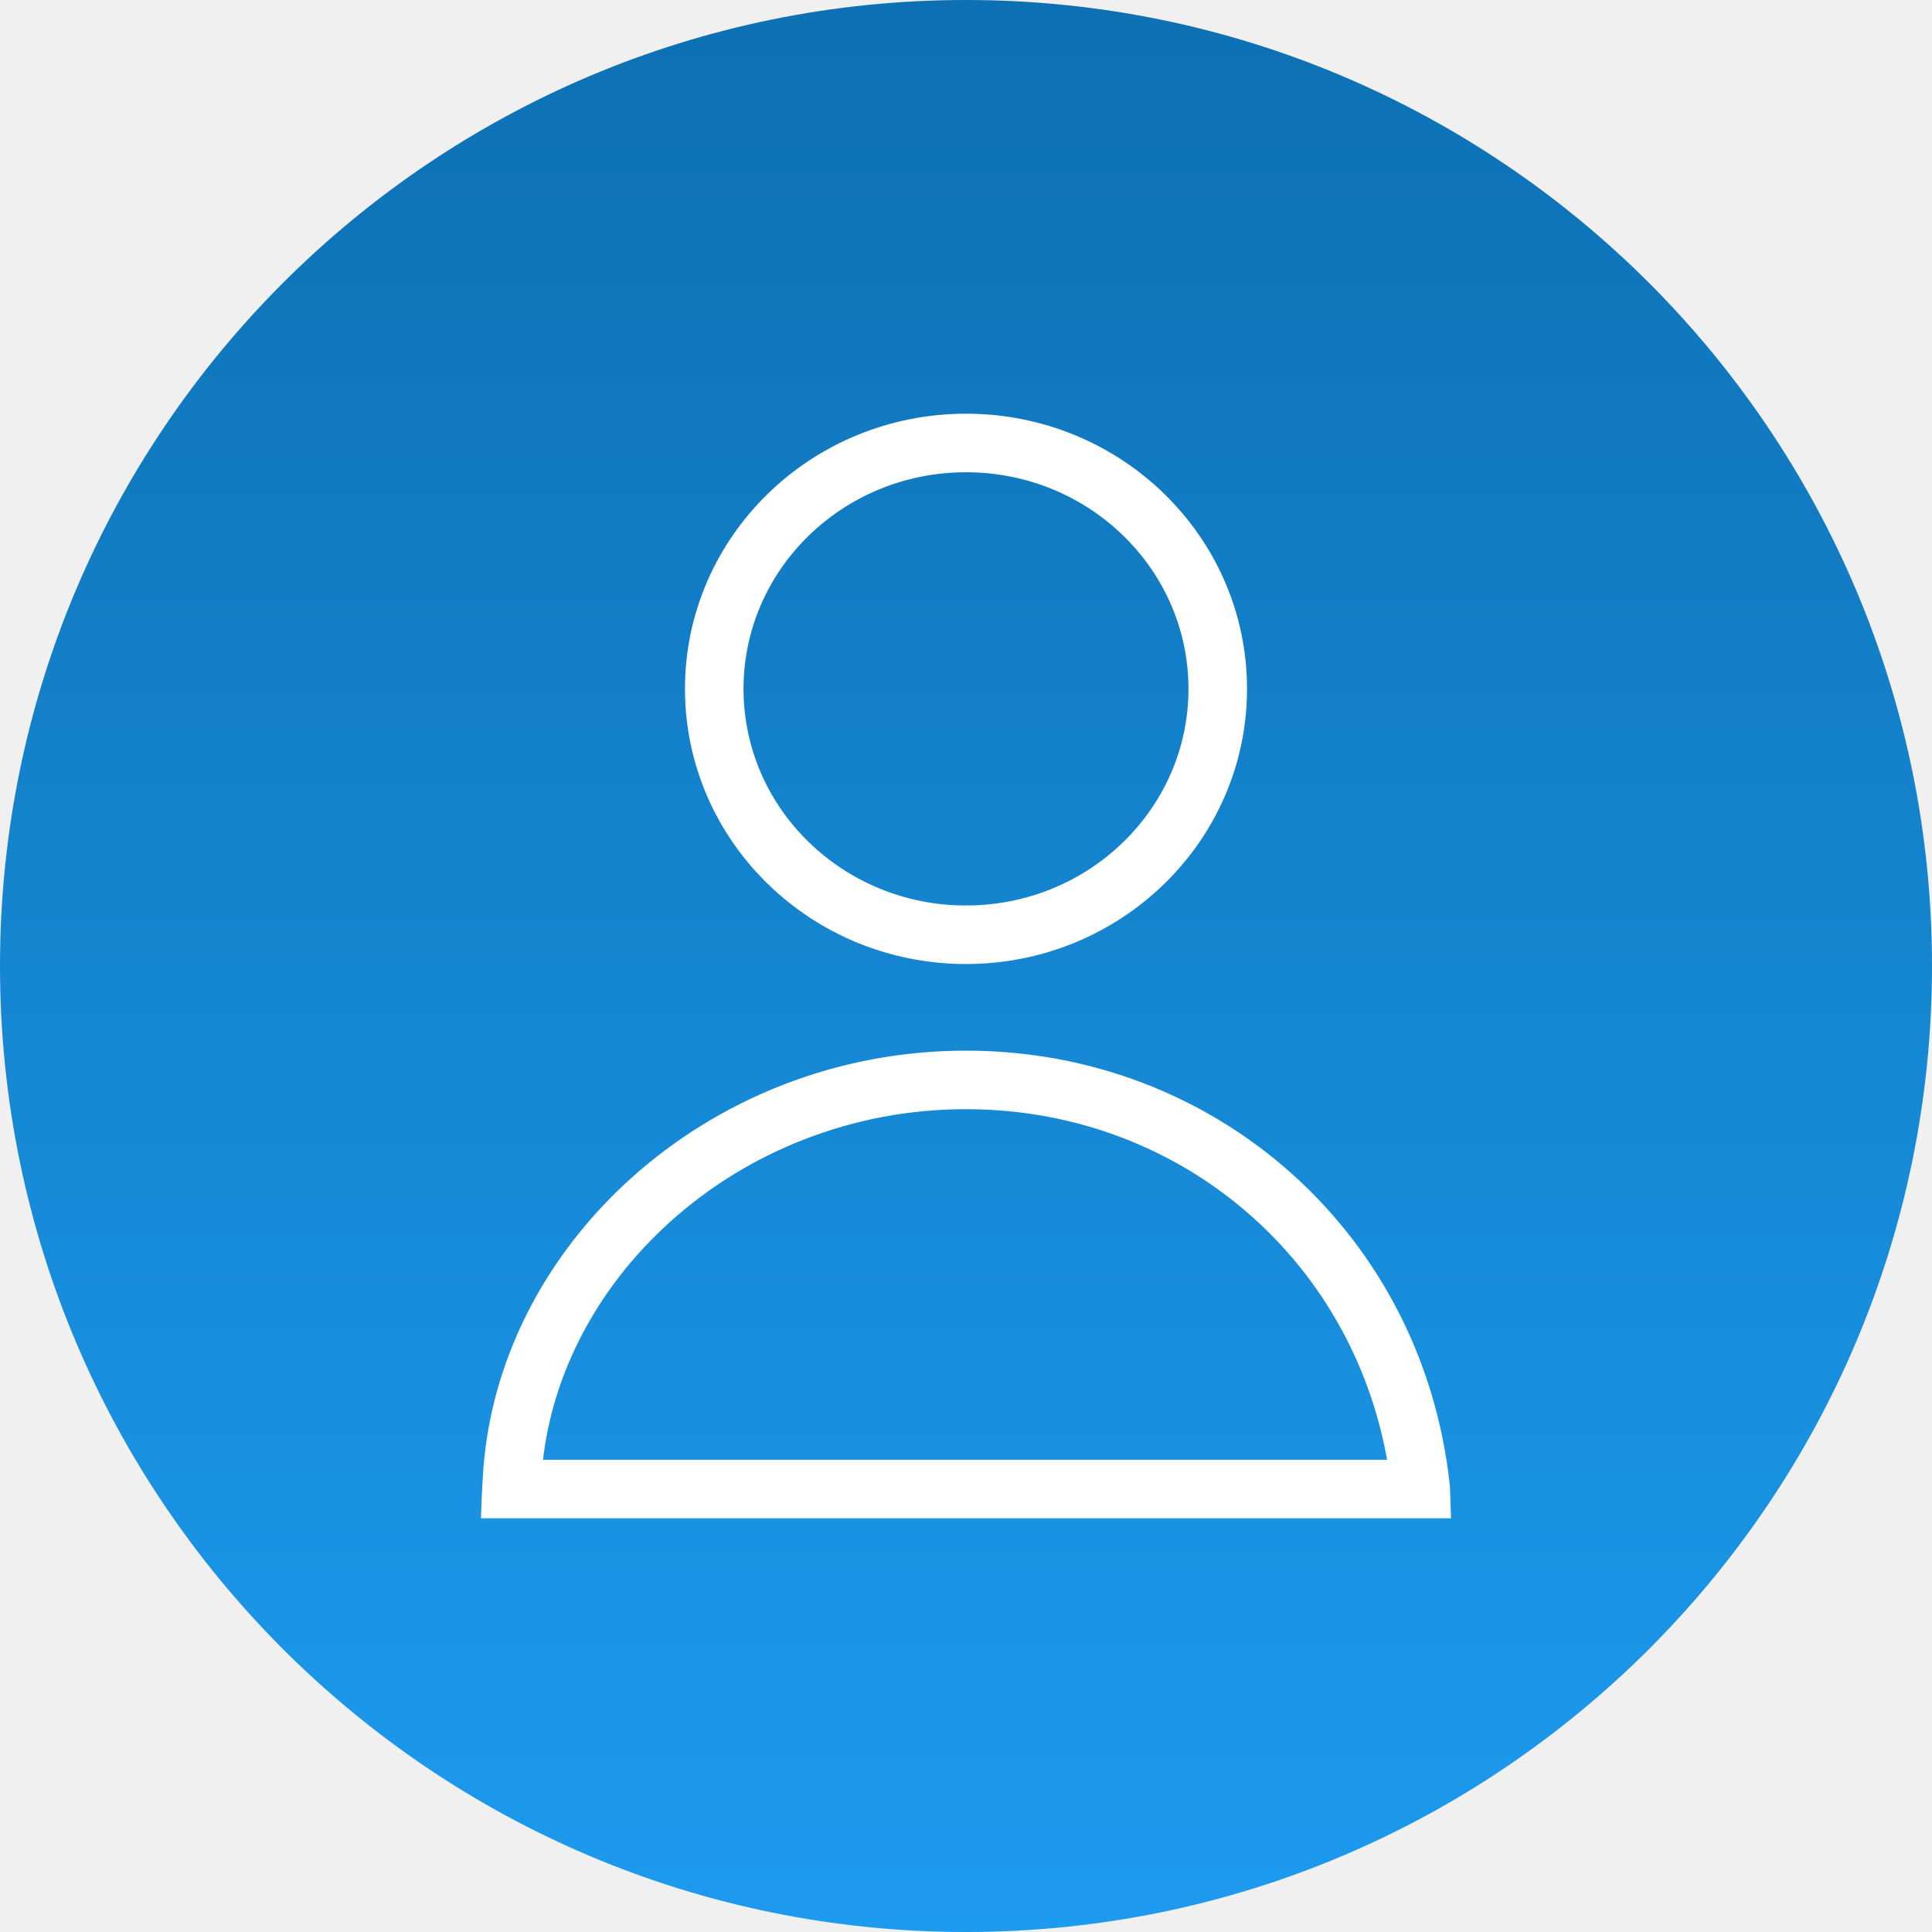
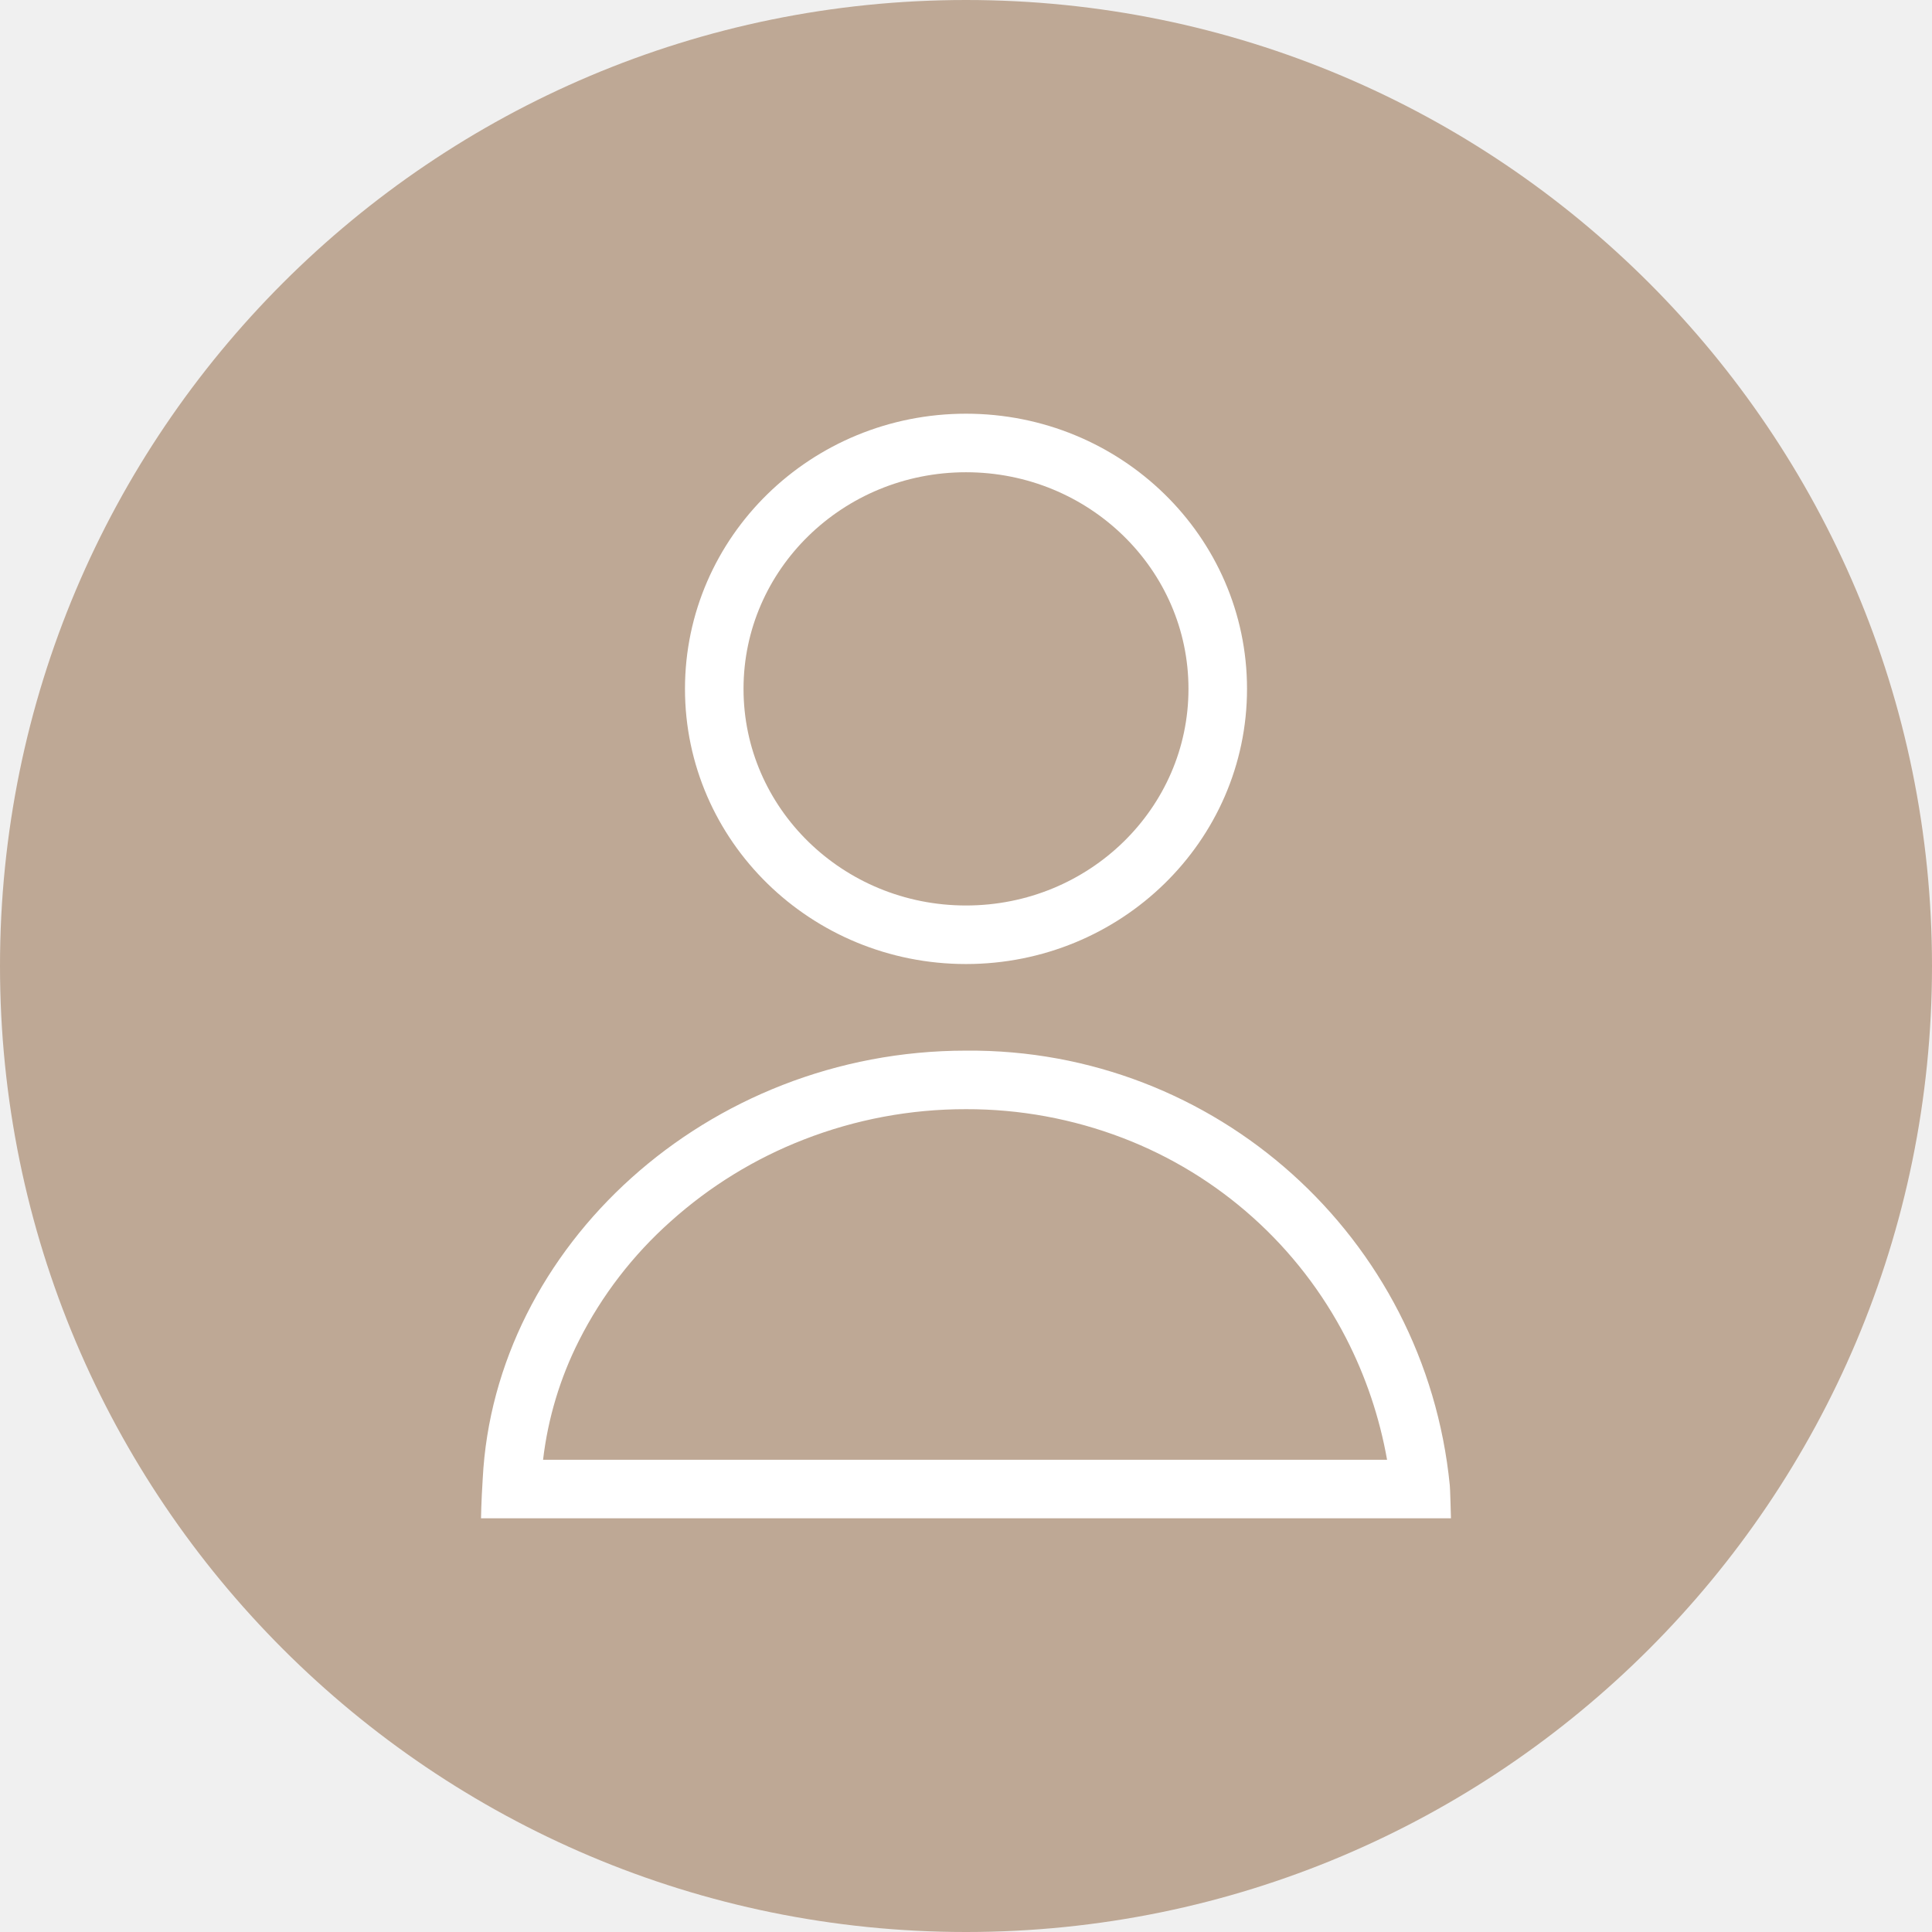
<svg xmlns="http://www.w3.org/2000/svg" width="165" height="165" viewBox="0 0 165 165">
  <defs>
    <linearGradient id="linear-gradient" x1="0.5" x2="0.5" y2="1" gradientUnits="objectBoundingBox">
-       <stop offset="0" stop-color="#0d70b3" />
-       <stop offset="1" stop-color="#1d9bef" />
+       <stop offset="0" stop-color="#bea895" />
+       <stop offset="1" stop-color="#bea895" />
    </linearGradient>
  </defs>
  <g id="Group_5" data-name="Group 5" transform="translate(-1281 -212)">
    <circle id="Ellipse_1" data-name="Ellipse 1" cx="82.5" cy="82.5" r="82.5" transform="translate(1281 212)" fill="url(#linear-gradient)" />
    <g id="Group_3" data-name="Group 3" transform="translate(163.08 -194.005)">
      <g id="Ellipse_2" data-name="Ellipse 2" transform="translate(1176.42 441.337)" fill="none" stroke="#fff" stroke-width="5">
        <ellipse cx="24" cy="23.5" rx="24" ry="23.5" stroke="none" />
        <ellipse cx="24" cy="23.5" rx="21.5" ry="21" fill="none" />
      </g>
-       <g id="Path_2" data-name="Path 2" transform="translate(1159 495.733)" fill="none">
-         <path d="M41.42,0A41.171,41.171,0,0,1,82.737,37.113c.026.021.1,2.827.1,2.827H0s.018-1.364.146-3.375C1.154,16.79,19.253,0,41.42,0Z" stroke="none" />
-         <path d="M 41.42 5 C 36.644 5 31.987 5.872 27.577 7.591 C 23.355 9.237 19.523 11.591 16.19 14.586 C 12.906 17.538 10.275 20.958 8.372 24.752 C 6.731 28.022 5.7 31.441 5.296 34.94 L 77.381 34.94 C 76.728 31.29 75.555 27.807 73.881 24.554 C 71.866 20.64 69.186 17.169 65.914 14.239 C 62.647 11.313 58.906 9.029 54.795 7.451 C 50.559 5.825 46.059 5 41.42 5 M 41.42 3.814697265625e-06 C 62.831 3.814697265625e-06 80.448 15.666 82.737 37.113 C 82.764 37.134 82.84 39.94 82.84 39.94 L 7.62939453125e-06 39.94 C 7.62939453125e-06 39.94 0.018 38.577 0.146 36.566 C 1.154 16.79 19.253 3.814697265625e-06 41.42 3.814697265625e-06 Z" stroke="none" fill="#fff" />
+       <g id="Path_2" data-name="Path 2" transform="translate(1159 495.733)">
+         <path id="Path_42" data-name="Path 42" d="M41.42,0A41.171,41.171,0,0,1,82.737,37.113c.026.021.1,2.827.1,2.827H0s.018-1.364.146-3.375C1.154,16.79,19.253,0,41.42,0Z" fill="none" />
+         <path id="Path_43" data-name="Path 43" d="M41.42,5A37.949,37.949,0,0,0,27.577,7.591a37.165,37.165,0,0,0-11.387,7A34.388,34.388,0,0,0,8.372,24.752,30.438,30.438,0,0,0,5.3,34.94H77.381a36.777,36.777,0,0,0-3.5-10.386,35.893,35.893,0,0,0-19.086-17.1A37.166,37.166,0,0,0,41.42,5m0-5A41.171,41.171,0,0,1,82.737,37.113c.026.021.1,2.827.1,2.827H0s.018-1.364.146-3.374C1.154,16.791,19.253,0,41.42,0Z" fill="#fff" />
      </g>
    </g>
  </g>
</svg>
